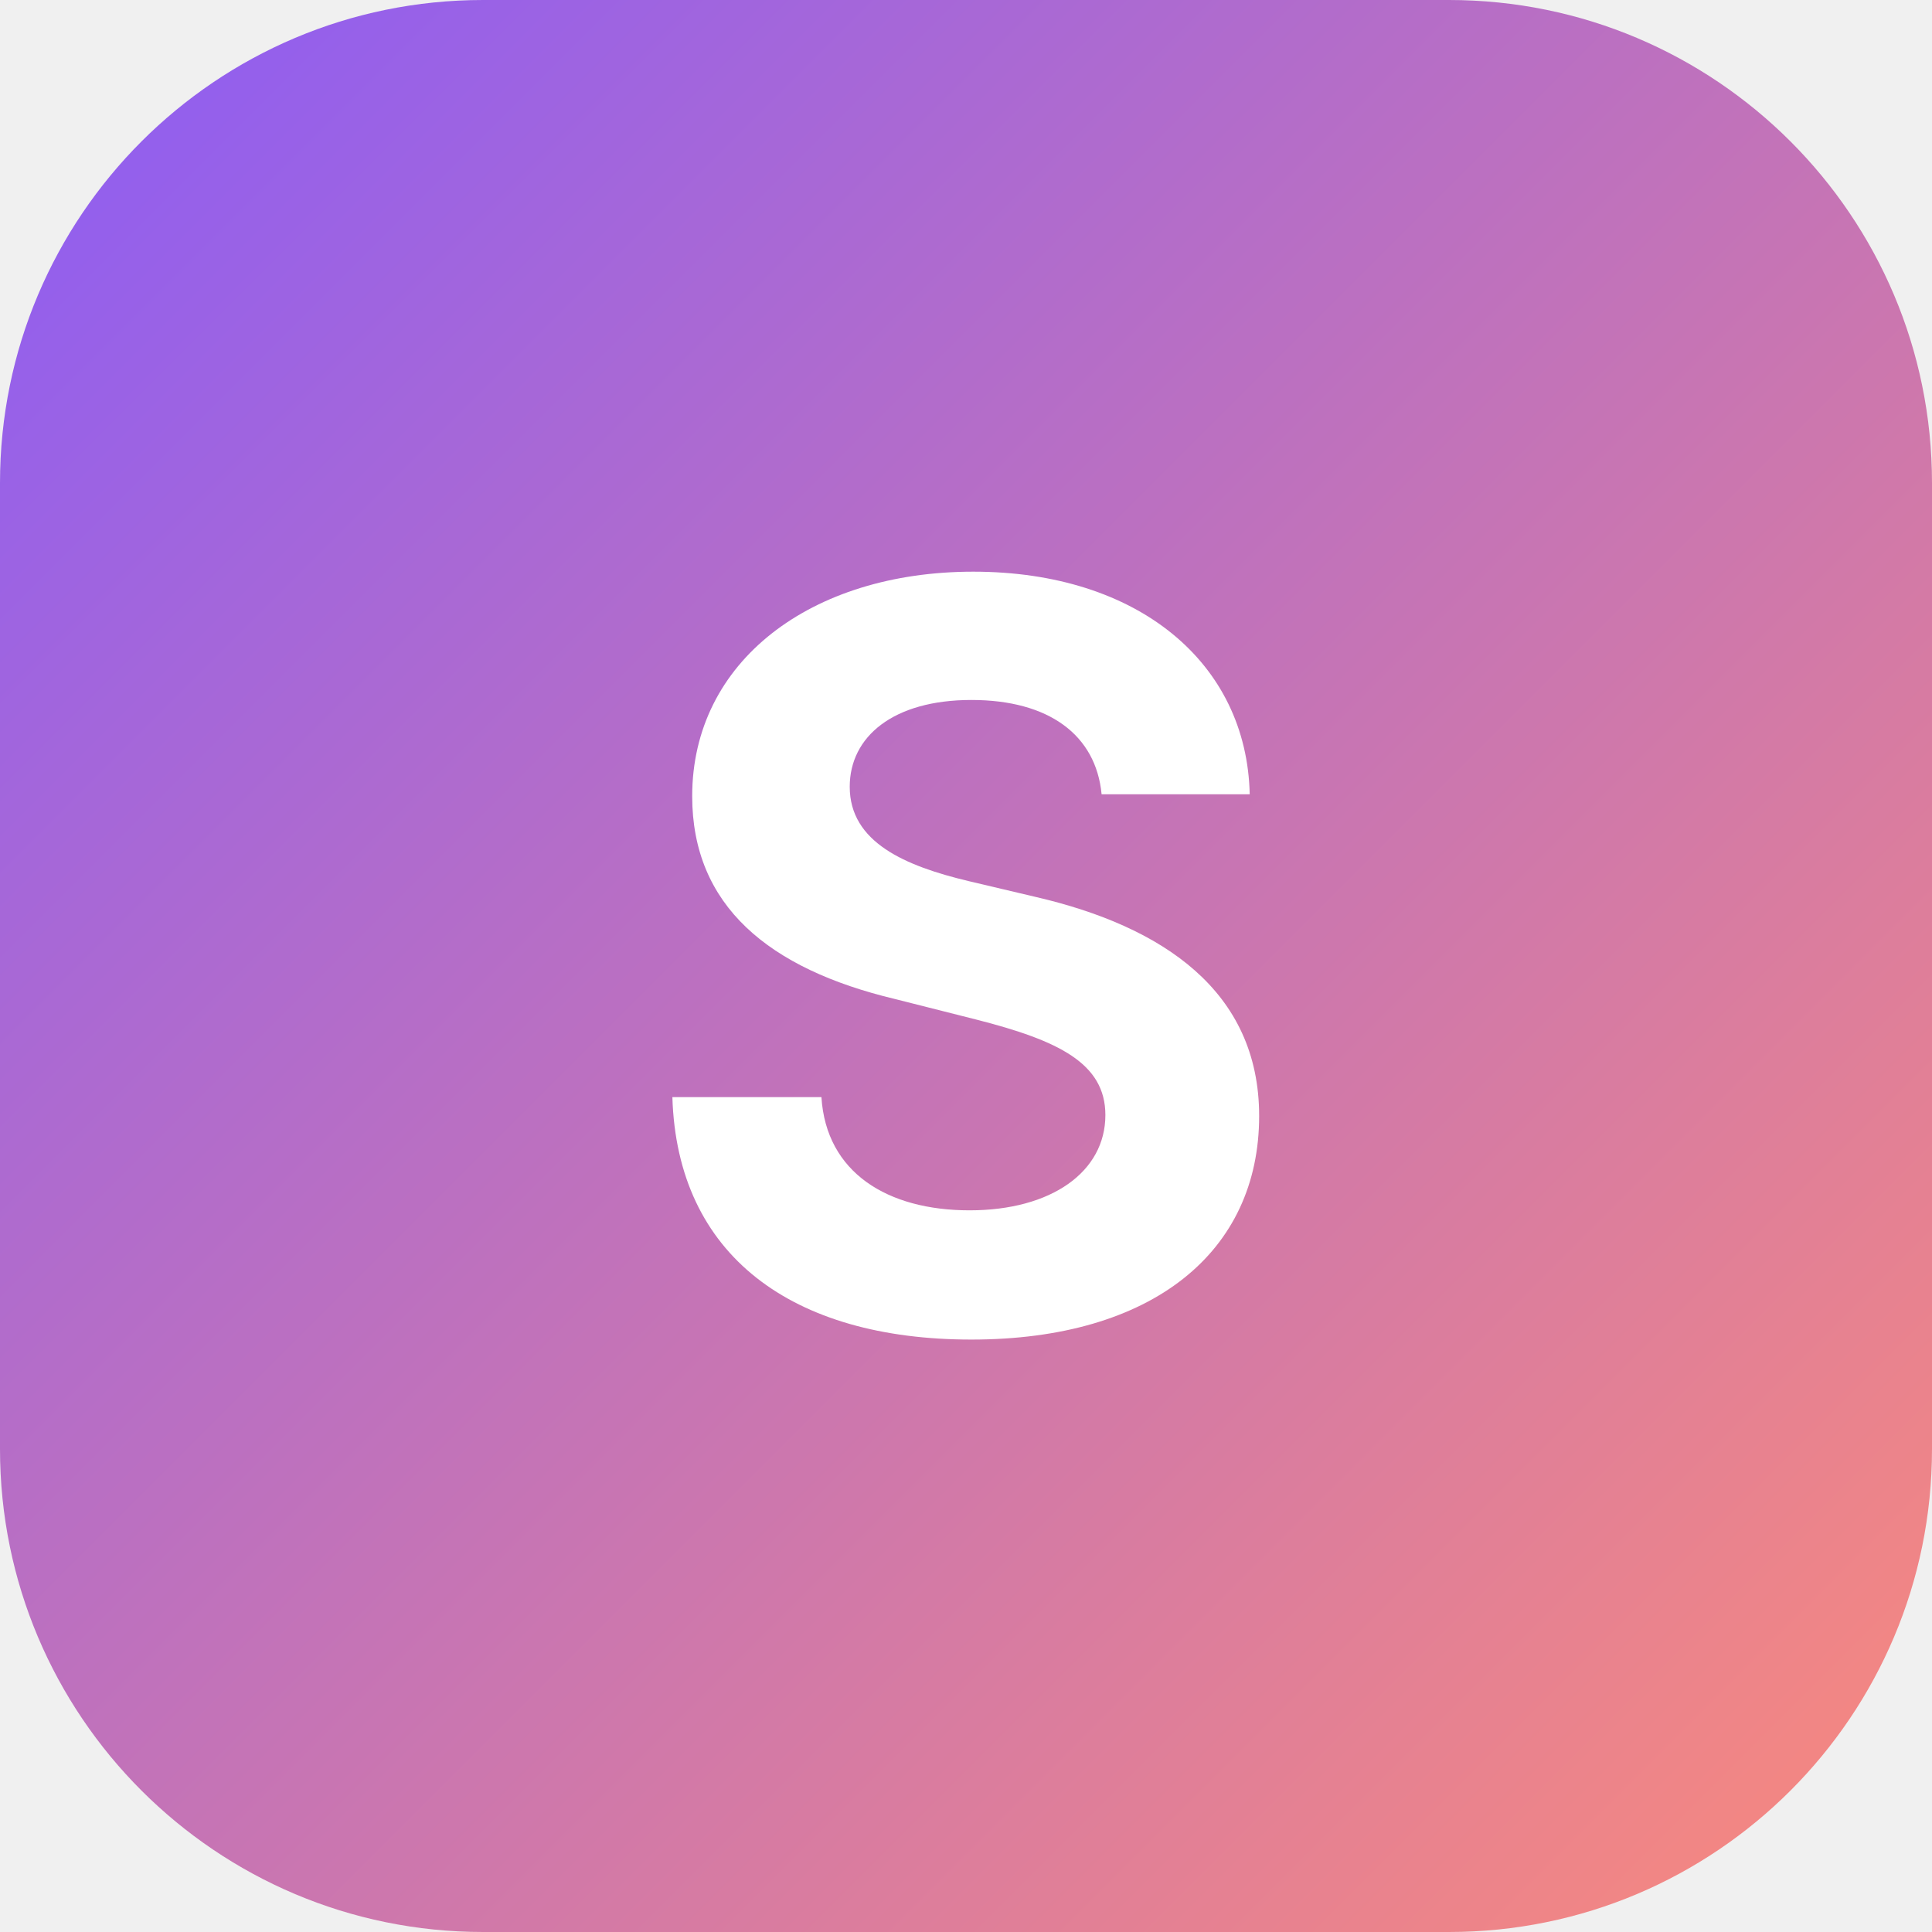
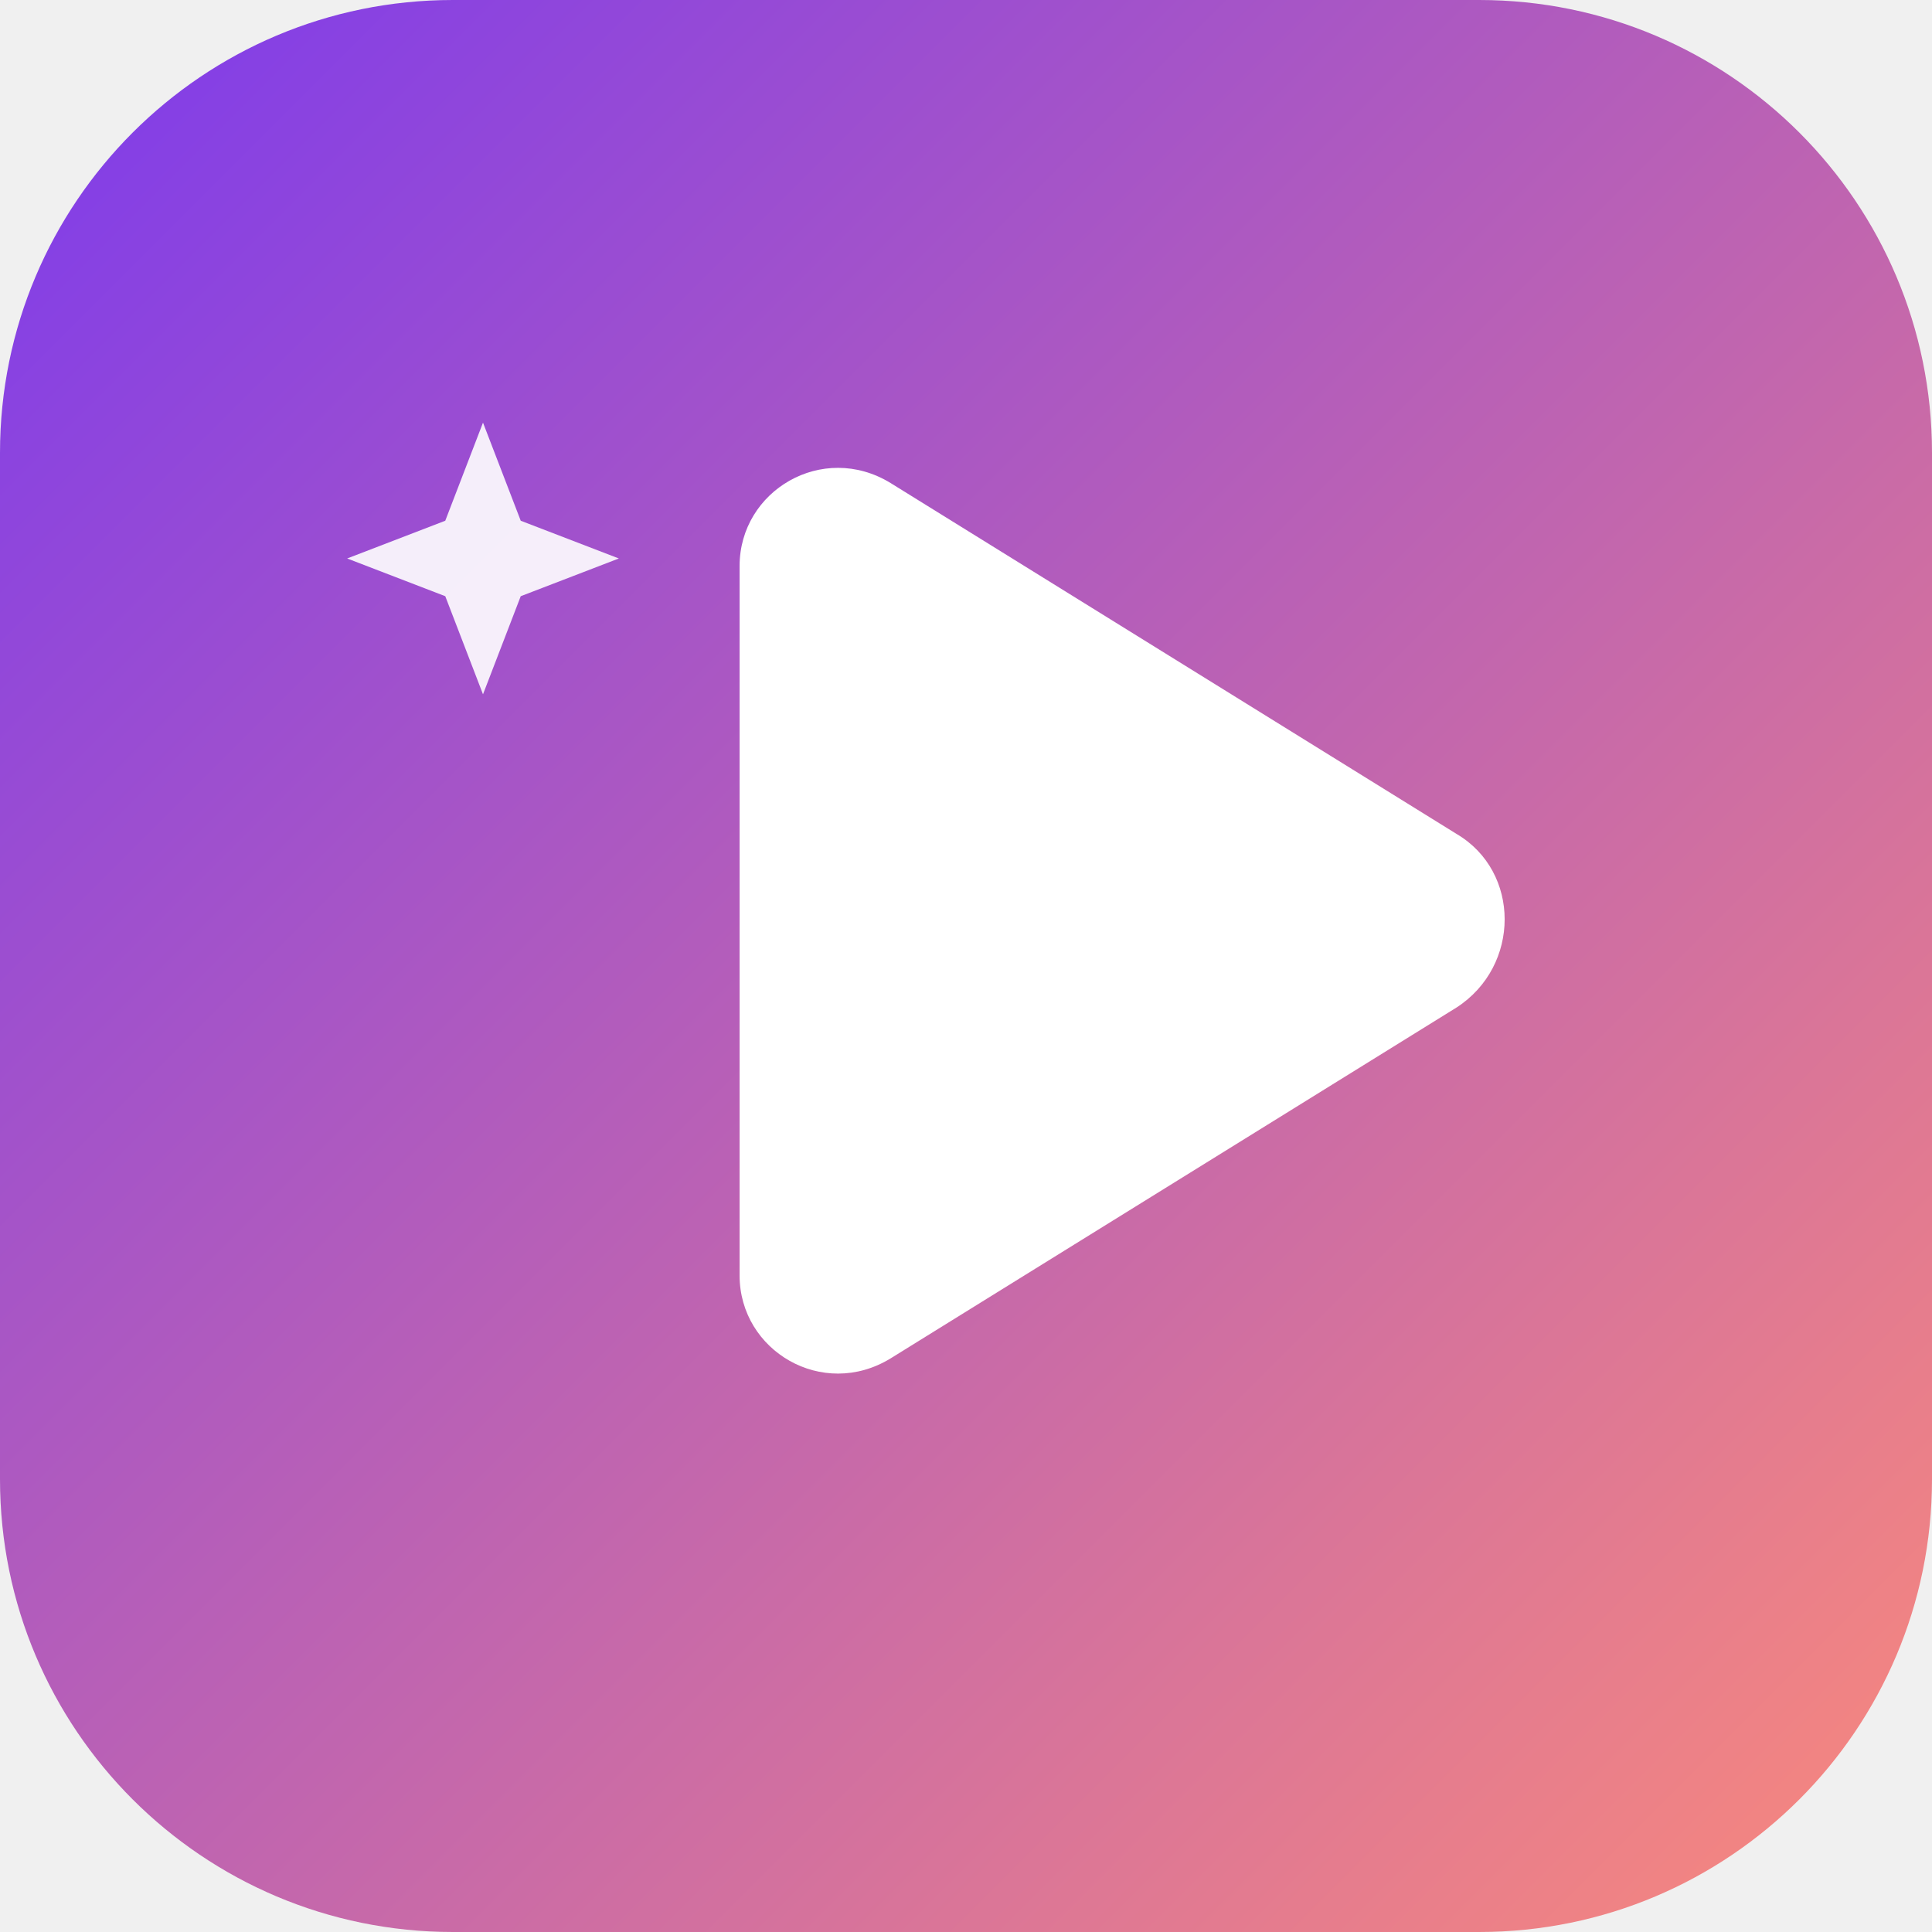
- <svg xmlns="http://www.w3.org/2000/svg" viewBox="0 0 32 32">
+ <svg xmlns="http://www.w3.org/2000/svg" viewBox="0 0 512 512">
  <defs>
    <linearGradient id="g" x1="0" y1="0" x2="1" y2="1">
-       <stop offset="0" stop-color="#8b5cf6" />
+       <stop offset="0" stop-color="#7c3aed" />
      <stop offset="1" stop-color="#fb8a7a" />
    </linearGradient>
  </defs>
-   <rect width="32" height="32" rx="8" fill="url(#g)" />
-   <text x="16" y="22" font-family="Inter,Arial,sans-serif" font-size="17" font-weight="700" fill="#fff" text-anchor="middle">S</text>
+   <rect width="512" height="512" rx="120" fill="url(#g)" />
+   <path d="M196 150c0-20 22-33 40-22l150 93c17 10 17 35 0 46l-150 93c-18 11-40-2-40-22z" fill="#fff" />
+   <path d="M128 112l10 26 26 10-26 10-10 26-10-26-26-10 26-10z" fill="#fff" opacity=".9" />
</svg>
